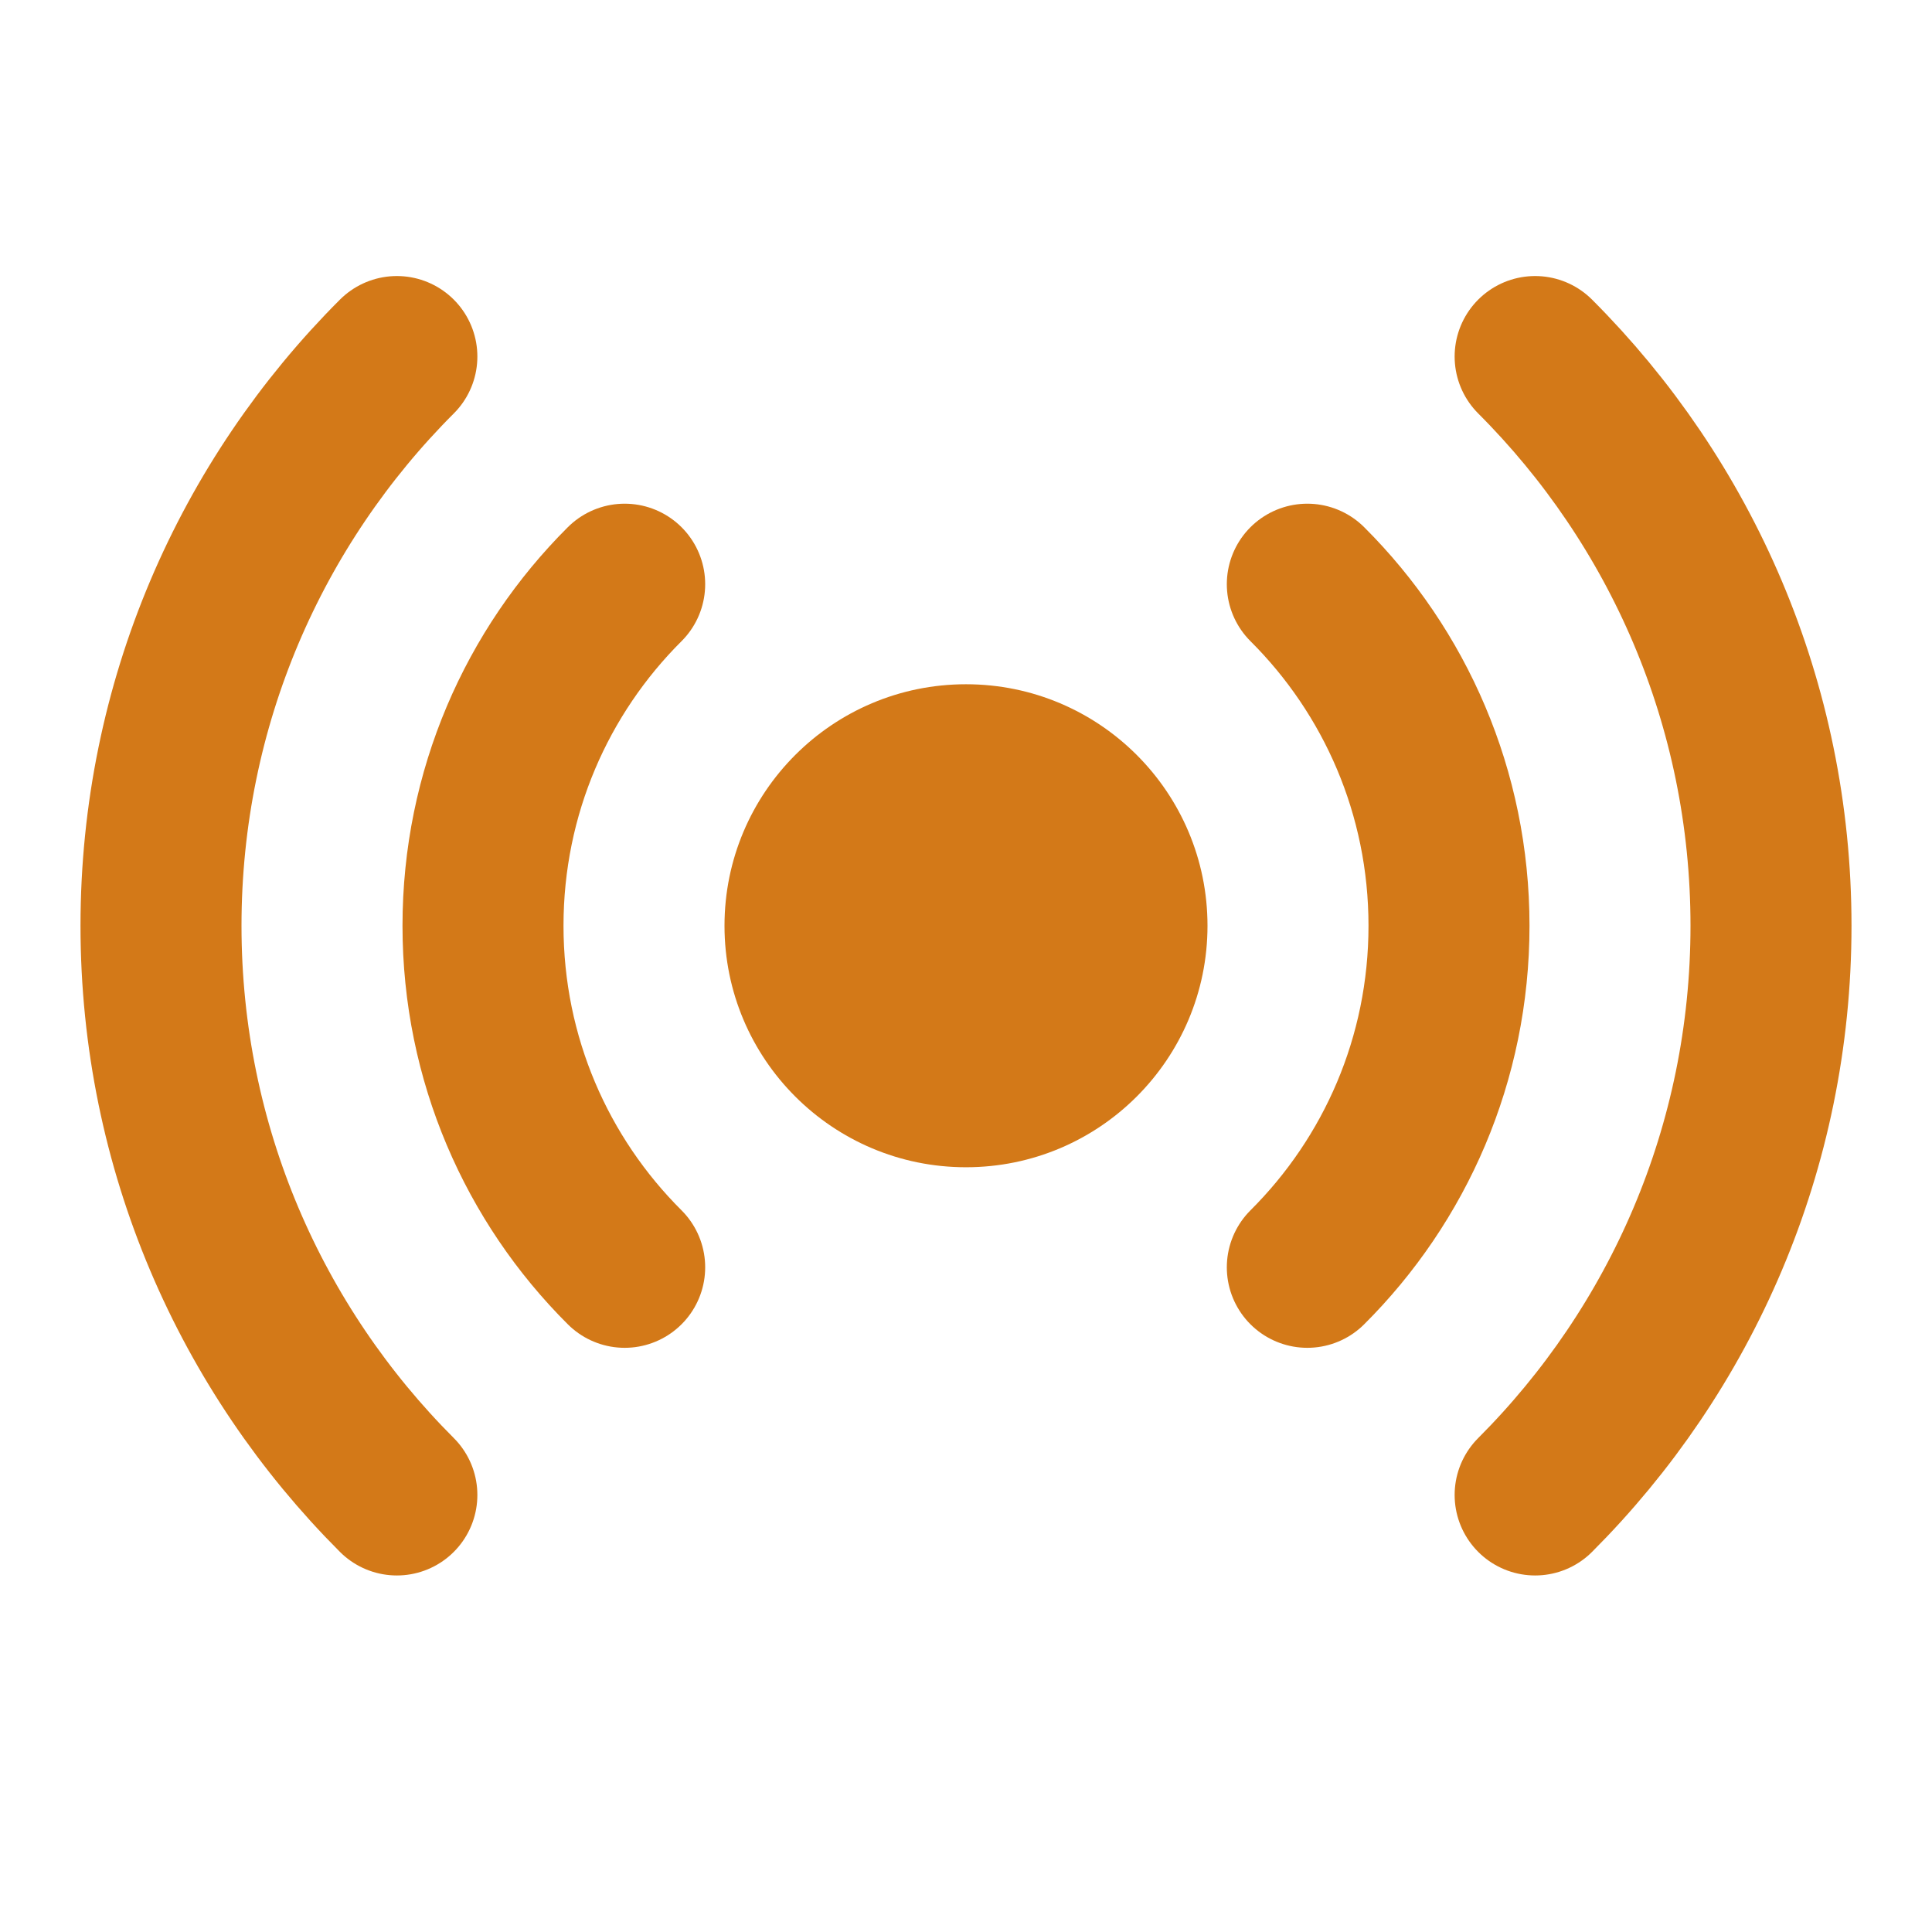
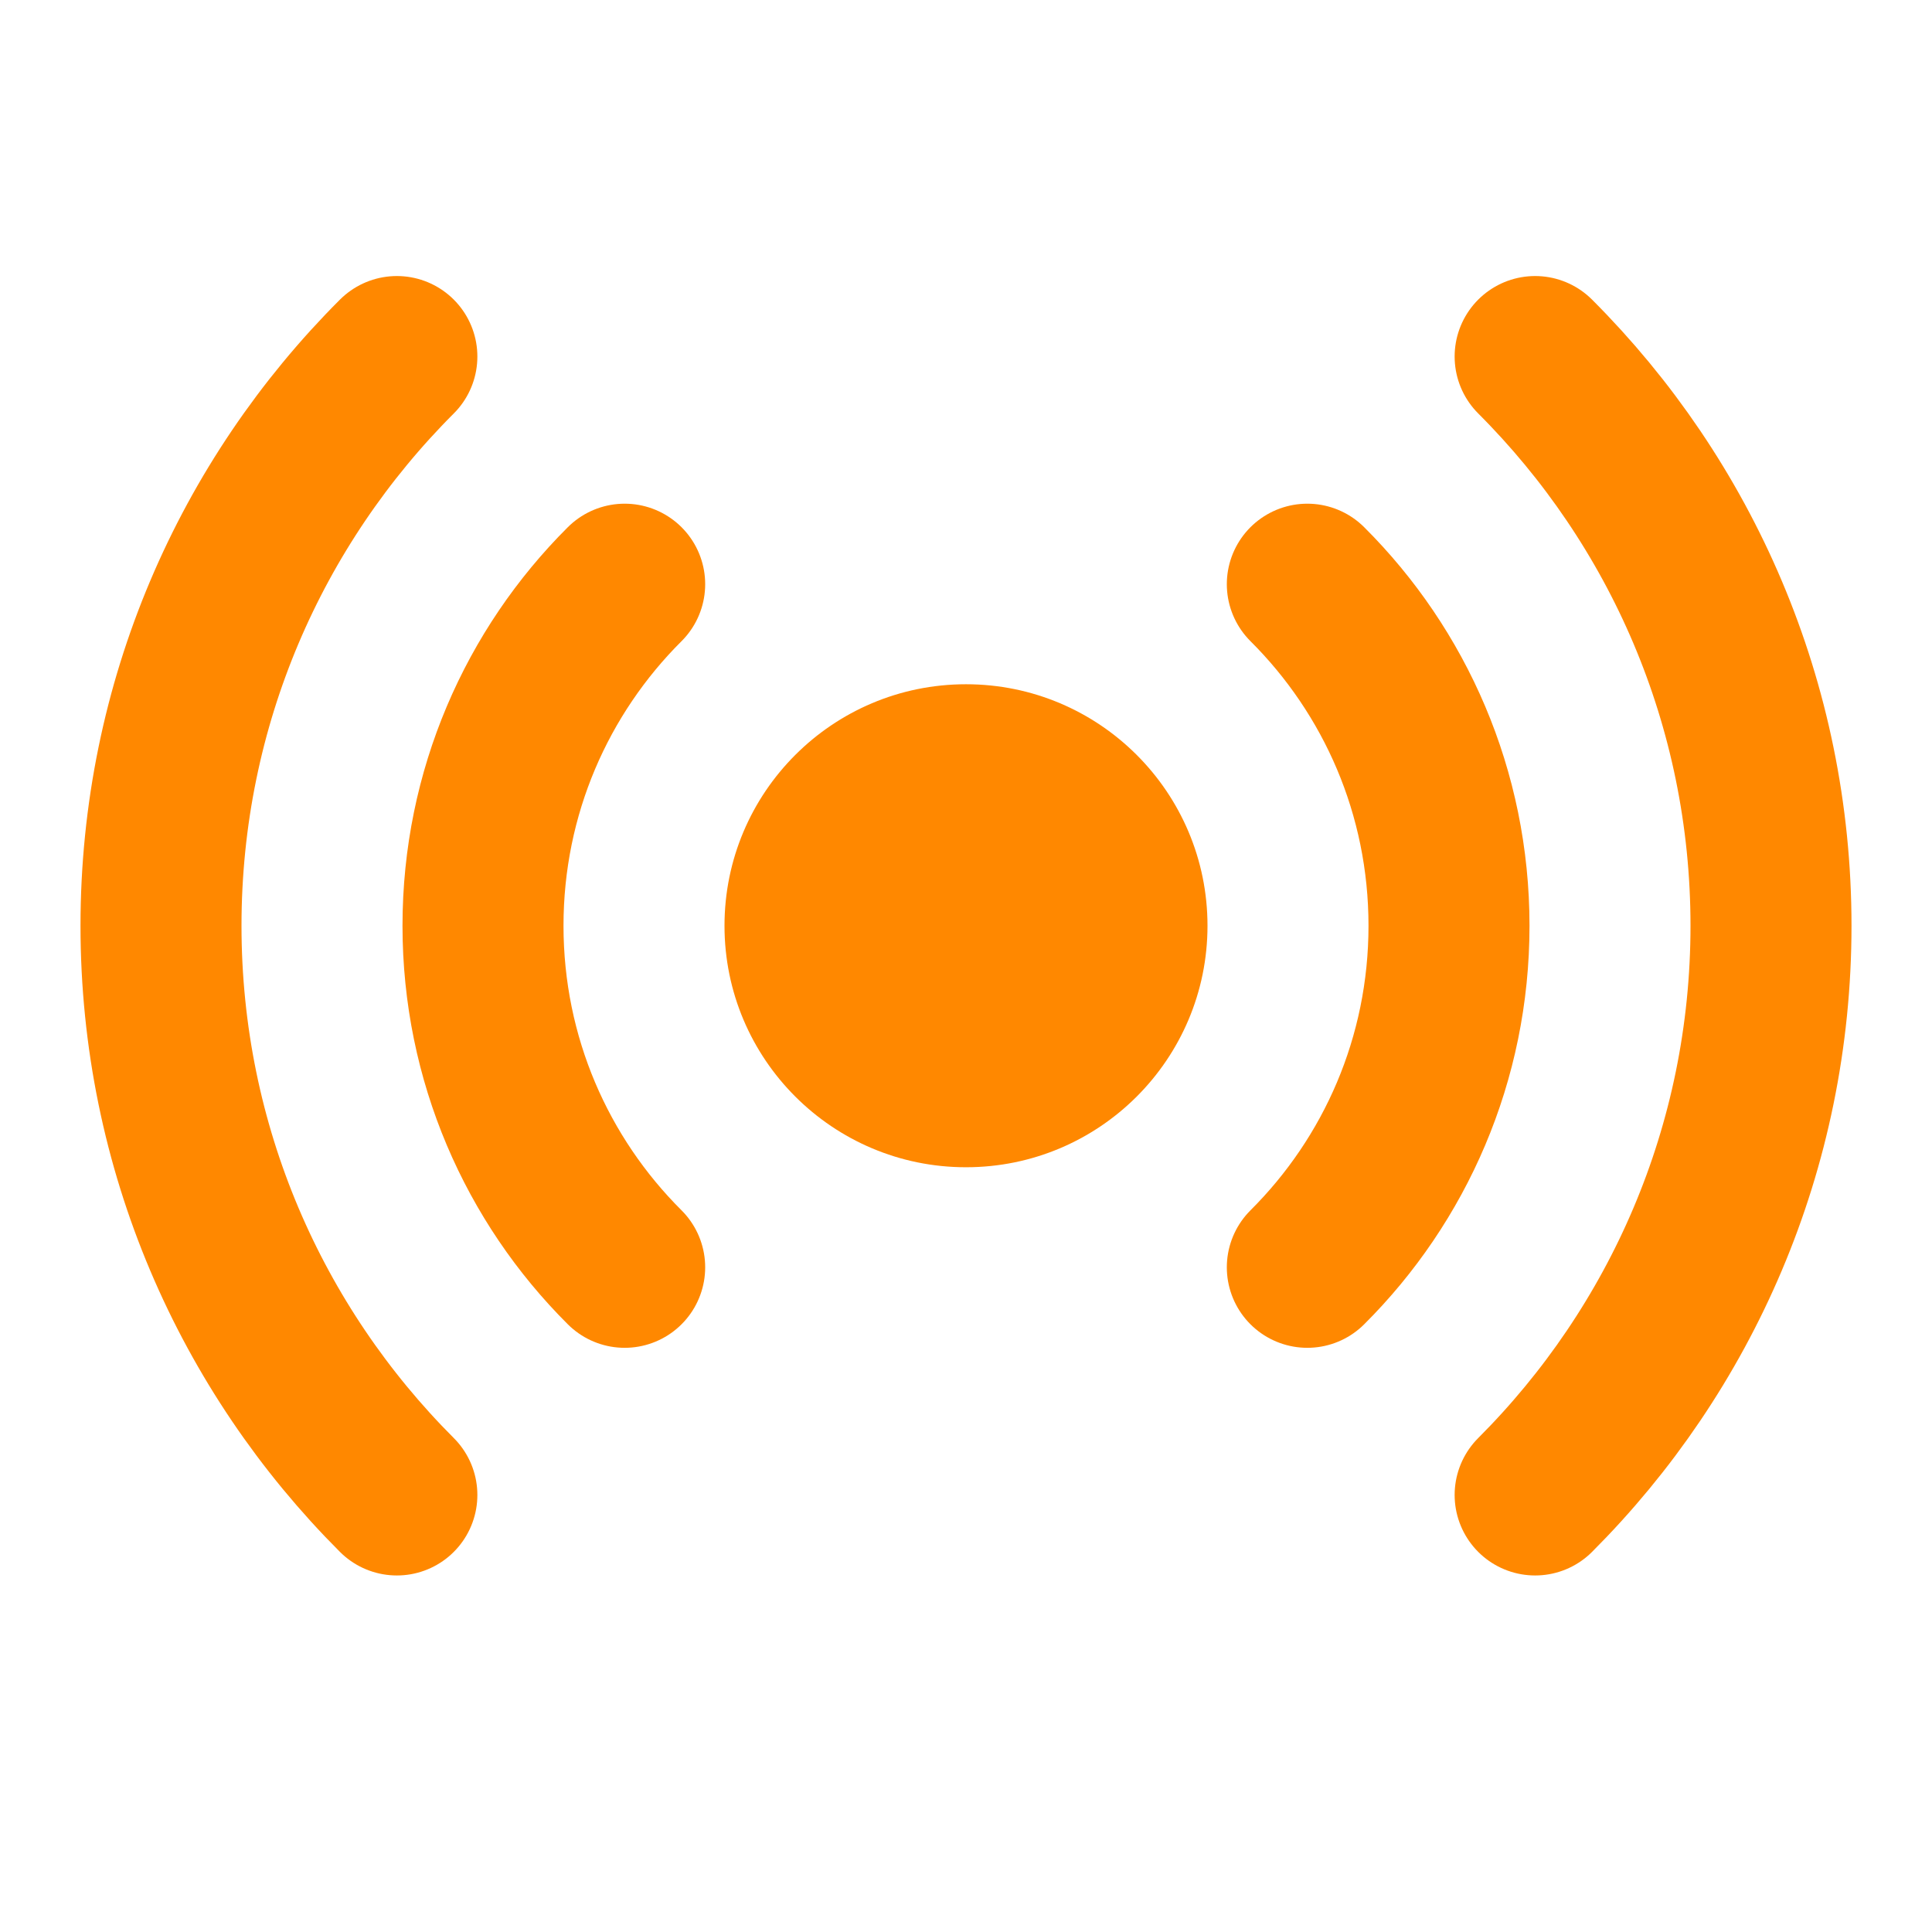
<svg xmlns="http://www.w3.org/2000/svg" width="96" height="96" viewBox="0 0 24 24" fill="none">
  <g transform="translate(-3610 -171.5)">
-     <path d="M3617.76 178.757C3616.67 179.843 3616 181.343 3616 183C3616 184.657 3616.67 186.157 3617.76 187.243" stroke="#D37918" stroke-width="2" stroke-linecap="round" stroke-linejoin="round" />
-     <path d="M3626.24 187.243C3627.33 186.157 3628 184.657 3628 183C3628 181.343 3627.33 179.843 3626.24 178.757" stroke="#D37918" stroke-width="2" stroke-linecap="round" stroke-linejoin="round" />
-     <path d="M3629.07 175.929C3630.88 177.738 3632 180.238 3632 183C3632 185.761 3630.88 188.261 3629.07 190.071M3614.93 190.071C3613.12 188.261 3612 185.761 3612 183C3612 180.238 3613.12 177.738 3614.93 175.929" stroke="#D37918" stroke-width="2" stroke-linecap="round" stroke-linejoin="round" />
-     <circle cx="3622" cy="183" r="3" fill="#D37918" />
+     <path d="M3617.76 178.757C3616.67 179.843 3616 181.343 3616 183C3616 184.657 3616.67 186.157 3617.76 187.243" stroke="#FF8800" stroke-width="2" stroke-linecap="round" stroke-linejoin="round" />
+     <path d="M3626.24 187.243C3627.33 186.157 3628 184.657 3628 183C3628 181.343 3627.33 179.843 3626.24 178.757" stroke="#FF8800" stroke-width="2" stroke-linecap="round" stroke-linejoin="round" />
+     <path d="M3629.07 175.929C3630.88 177.738 3632 180.238 3632 183C3632 185.761 3630.88 188.261 3629.07 190.071M3614.93 190.071C3613.12 188.261 3612 185.761 3612 183C3612 180.238 3613.12 177.738 3614.93 175.929" stroke="#FF8800" stroke-width="2" stroke-linecap="round" stroke-linejoin="round" />
+     <circle cx="3622" cy="183" r="3" fill="#FF8800" />
  </g>
</svg>
